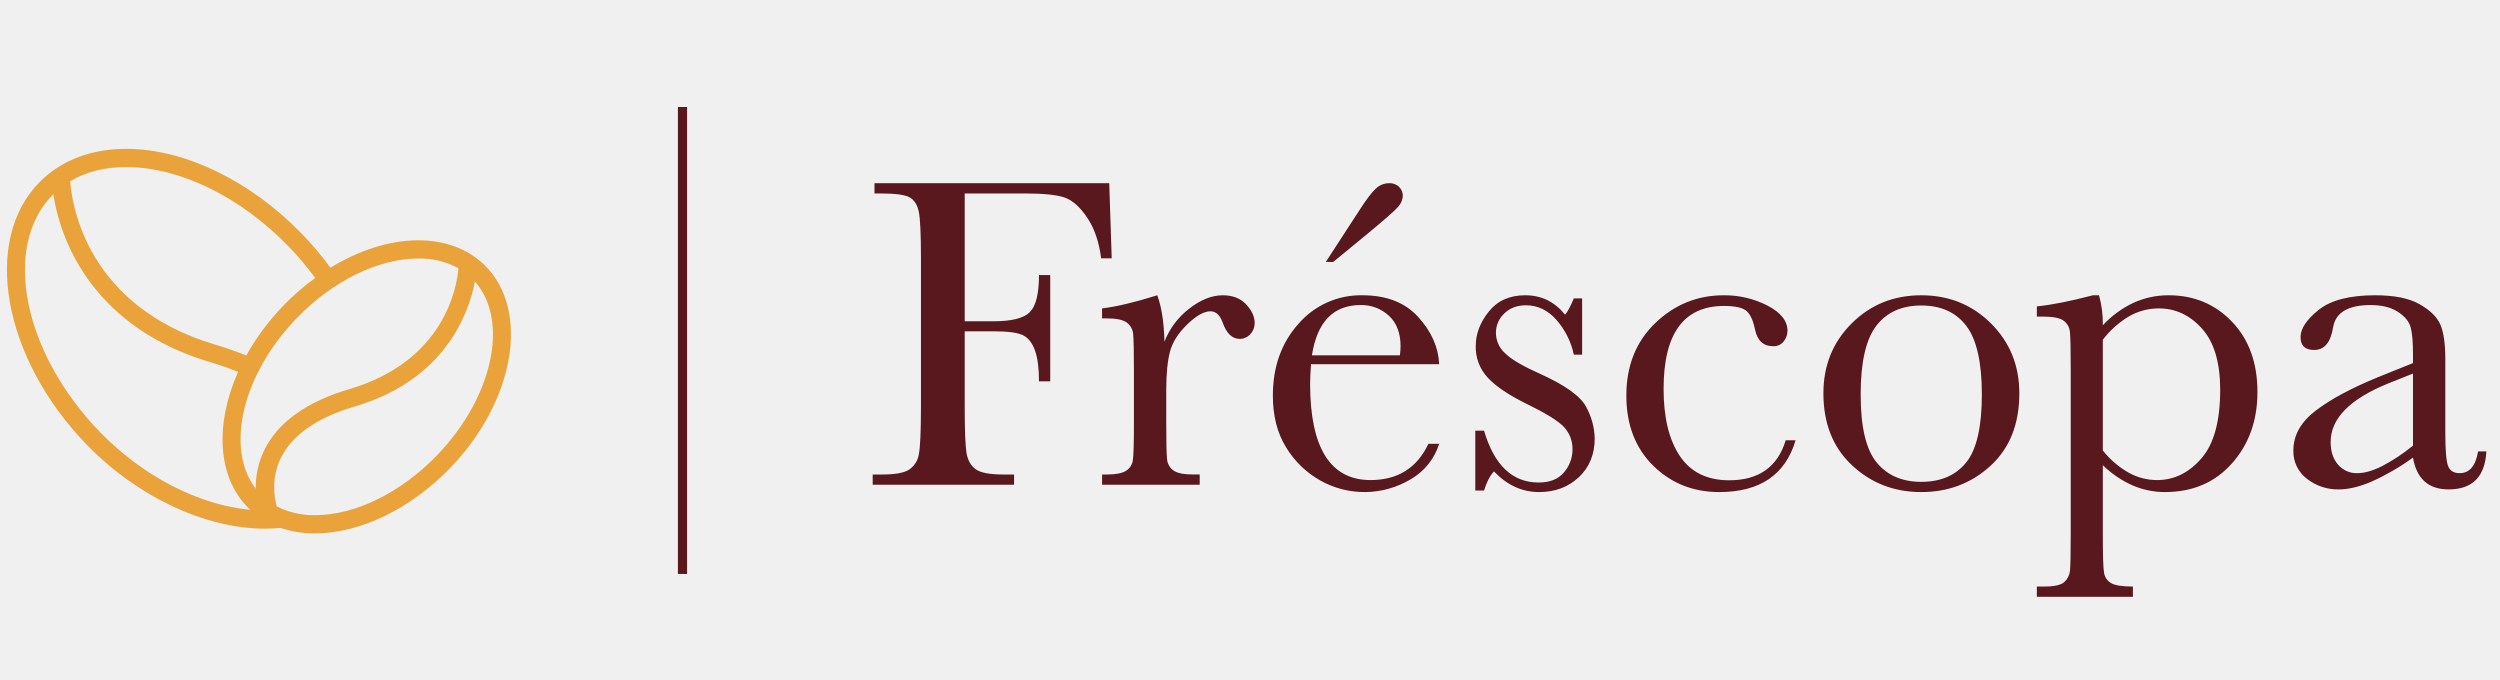
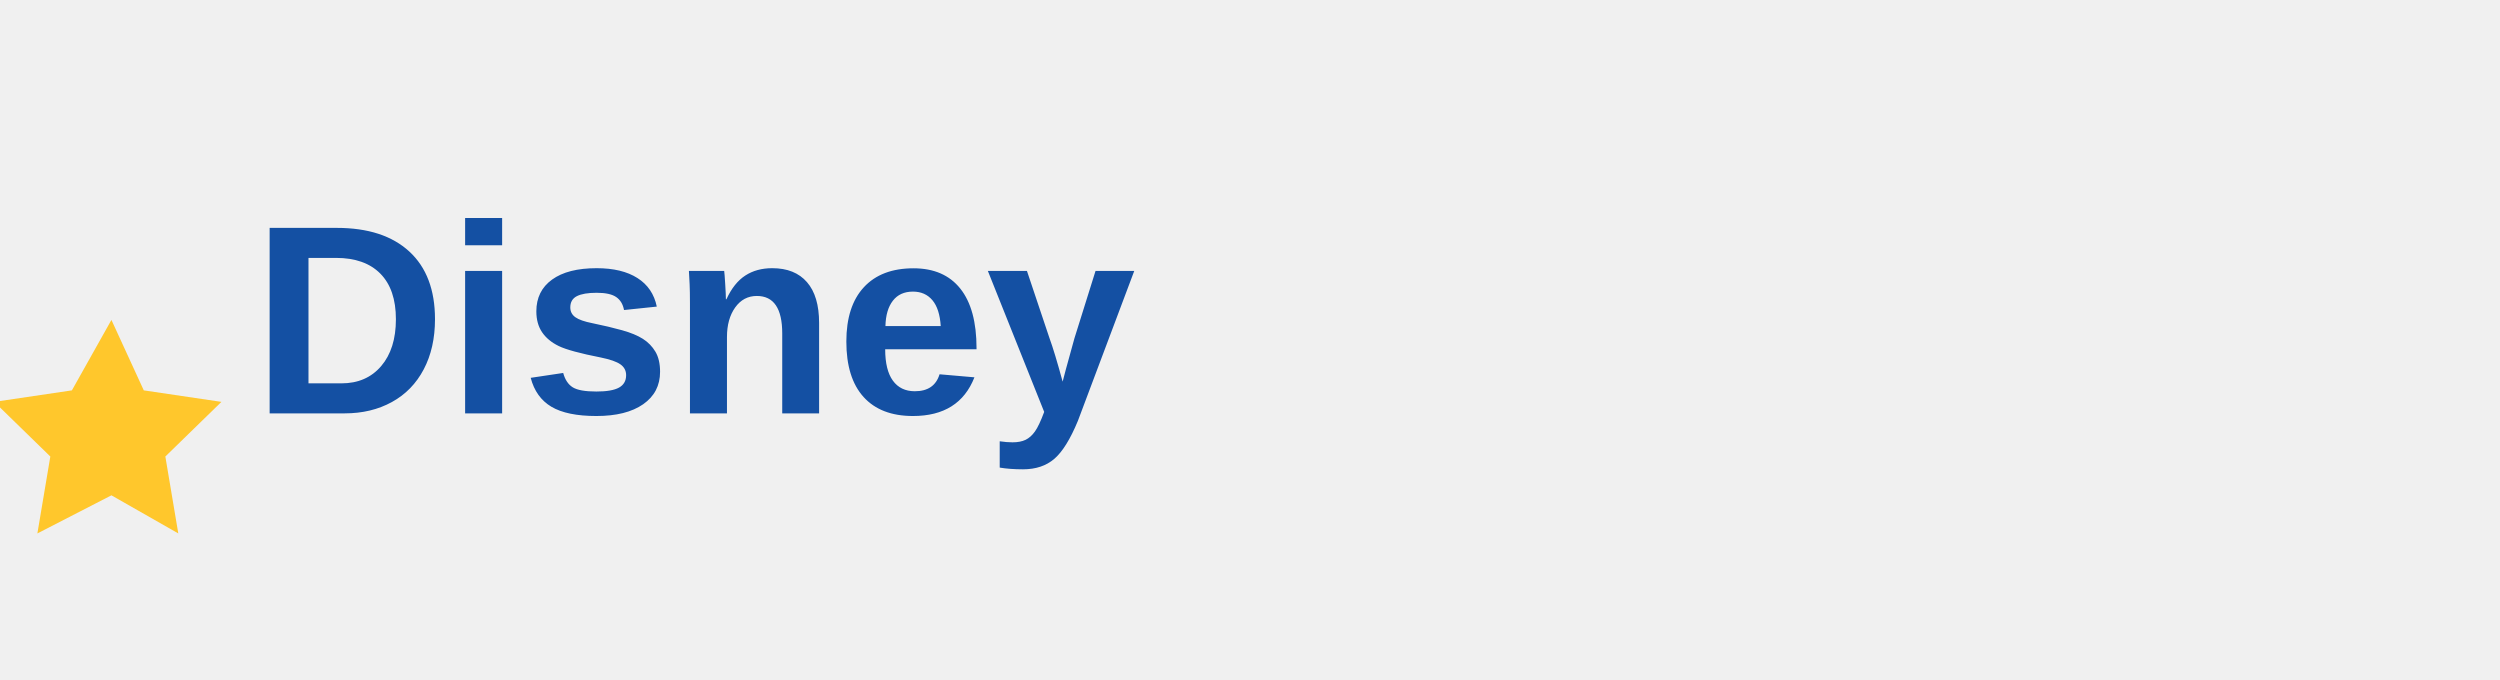
<svg xmlns="http://www.w3.org/2000/svg" width="1391" height="378" viewBox="0 0 1391 378">
-   <g id="Frescopa_Logotype" data-name="Frescopa Logotype" transform="translate(17760 11303)">
-     <rect id="area" width="1391" height="378" transform="translate(-17760 -11303)" fill="#fff" opacity="0" />
-     <g id="Logo" transform="translate(-17760 -11301)">
-       <rect id="area-2" data-name="area" width="1391" height="373.925" fill="none" opacity="0" />
-       <path id="Frescopa" d="M647.735,230.124V224.43h3.748q8.86,0,11.543-2.531a9.777,9.777,0,0,0,3.124-6.066q.437-3.528.437-20.473V103.309q0-16.206-.437-20.418a8.584,8.584,0,0,0-3.554-6.43c-2.082-1.485-5.8-2.228-11.113-2.228h-3.748V68.545q12.359-1.238,31.214-6.189h3.373a57.742,57.742,0,0,1,2.124,16.7A54.923,54.923,0,0,1,701.619,66.5a46.581,46.581,0,0,1,19.414-4.147q21.229,0,35.344,14.786,14.1,14.782,14.1,39.035,0,23.757-14.174,39.716t-37.274,15.962a45.131,45.131,0,0,1-18.172-3.776,56.209,56.209,0,0,1-16.416-11.2V195.36q0,17.568.68,21.4a8,8,0,0,0,3.936,5.756q3.248,1.908,12.119,1.912v5.694ZM699.182,73.985a50.972,50.972,0,0,0-14.736,13.122v61.606a49.847,49.847,0,0,0,14.3,12.31,32.528,32.528,0,0,0,15.916,4.154q14.108,0,24.6-12.008t10.488-38.23q0-22.757-10.106-34.021t-24.1-11.258A33.055,33.055,0,0,0,699.182,73.985ZM544.894,156.944q-15.92-14.906-15.916-40.025,0-23.262,15.729-38.911t38.711-15.652q23.1,0,38.843,15.714t15.729,38.849q0,25.6-15.985,40.273t-38.586,14.662Q560.824,171.854,544.894,156.944ZM558.381,79.37q-8.673,11.316-8.676,38.168,0,26.976,8.864,37.8t24.849,10.825q16.357,0,25.044-10.825t8.676-37.8q0-26.728-8.614-38.106T583.418,68.043Q567.061,68.043,558.381,79.37ZM434.252,157.13q-14.92-14.721-14.917-38.973,0-24.871,16.1-40.335t38.093-15.467a52.244,52.244,0,0,1,24.35,5.749q11.12,5.756,11.113,14.05a9.434,9.434,0,0,1-2.062,5.811,6.971,6.971,0,0,1-5.928,2.723q-8.246,0-10.12-9.532c-.993-4.773-2.54-8.122-4.623-10.02-2.166-1.891-6.358-2.84-12.605-2.84q-16.742,0-25.169,11.5t-8.427,34.647q0,23.881,9.051,37.364T476.524,165.3q24.738,0,31.478-22.275h5.49q-8.5,28.822-42.459,28.829Q449.179,171.854,434.252,157.13Zm-88.59,3.218q-3.384,3.714-5.5,10.632h-4.873V137.7h4.873q8.486,28.833,30.347,28.836,9.485,0,14.167-5.694a19.229,19.229,0,0,0,4.685-12.5,17.742,17.742,0,0,0-5-12.991q-5.123-5.065-19.852-12.248-15.482-7.541-22.233-14.848a24.839,24.839,0,0,1-6.74-17.688q0-10.017,7.24-19.119t20.358-9.092q13.358,0,22.1,10.763,1.874-1.857,4.873-9.03h4.623v31.3h-4.623a42.539,42.539,0,0,0-9.676-19.352q-7.184-8.108-16.923-8.108-7.5,0-12.105,4.573a14.53,14.53,0,0,0-4.63,10.646,15.279,15.279,0,0,0,5.122,11.5q5,4.952,19.1,11.265,21.23,9.521,25.974,18.555a38.213,38.213,0,0,1,4.755,17.571q0,13.245-8.808,21.526t-22.17,8.294Q356.647,171.854,345.663,160.348Zm-96.725,5.007a52.186,52.186,0,0,1-18.915-18.376q-7.372-11.873-7.365-28.822,0-24,14.236-39.9a45.763,45.763,0,0,1,35.58-15.9q20.115,0,31.1,12.124t11.619,26.23H243.877q-.489,7.3-.493,10.893,0,26.718,8.433,40.149t25.155,13.424q22.739,0,32.221-20.178h6a34.688,34.688,0,0,1-15.861,19.738,50.054,50.054,0,0,1-50.393.619Zm-4.553-69.6h48.949a38.035,38.035,0,0,0,.375-5.068q0-10.893-6.427-16.89a22.32,22.32,0,0,0-15.8-6Q248.754,67.8,244.384,95.758Zm619.075,70.161q-4.946-4.467-6.434-13.245a131.741,131.741,0,0,1-22.788,13.245q-10.308,4.446-18.422,4.45a27.843,27.843,0,0,1-17.86-5.942,19.069,19.069,0,0,1-7.49-15.714q0-12.74,12.55-22.261,12.546-9.542,34.65-18.561l19.359-7.8V95.139q0-10.5-1.374-15.212t-7.115-8.411Q842.778,67.8,833.424,67.8q-18.731,0-20.858,12.372-2,12.616-10.488,12.613c-5.081,0-7.615-2.38-7.615-7.173q0-7.046,10.106-15.15t31.478-8.108q15.847,0,24.6,4.952,8.735,4.952,11.543,11.251,2.811,6.324,2.818,19.3v40.96q0,14.349,1.5,18.431c.992,2.716,3.158,4.085,6.49,4.085q8.236,0,10.245-12.124h4.609q-1.124,21.158-20.976,21.154Q868.38,170.368,863.459,165.919Zm-20.046-54.57q-32.224,13-32.214,32.667,0,7.8,4.116,12.558a13.52,13.52,0,0,0,10.738,4.766q5.872,0,13.612-3.837A100.134,100.134,0,0,0,857.024,146V105.909ZM127.627,167.776v-5.694h2.617q7.5,0,10.682-2.043a8.179,8.179,0,0,0,3.8-5.756q.625-3.714.625-21.278V104.423q0-16.33-.43-20.473a8.724,8.724,0,0,0-3.568-6.437q-3.124-2.29-11.113-2.29h-2.617V69.659q11.734-1.362,30.715-7.3,3.623,9.769,4,25.858a42.162,42.162,0,0,1,13.806-18.431q9.537-7.427,18.658-7.427,8.257,0,12.994,5.068,4.737,5.086,4.741,10.4a8.788,8.788,0,0,1-2.429,6.189,7.832,7.832,0,0,1-5.935,2.593q-6.247,0-9.489-9.154-2.249-6.189-6.74-6.189-5.383,0-12.869,7.235-7.5,7.252-9.613,15.04t-2.124,21.4V133q0,16.206.437,20.411a8.558,8.558,0,0,0,3.561,6.43q3.124,2.239,11.113,2.235h3.5v5.694ZM0,167.776v-5.694H5.254q10.859,0,15.035-2.73a12.618,12.618,0,0,0,5.379-8.473q1.177-5.756,1.187-26.787V41.813q0-20.033-1.187-25.851t-5-8.046Q16.86,5.7,4.005,5.694H1V0H131.618l1.374,41.813H127.12q-1.739-13.73-7.8-22.7t-12.675-11.2Q100.032,5.7,84.293,5.694H51.2V76.832H67.058q15.368,0,20.421-5.13t5.053-20.6H98.78v59.137H92.533q0-10.759-2.18-17.007t-6.5-8.541q-4.3-2.29-16.8-2.29H51.2v41.7q0,19.8.993,25.92,1.01,6.128,5.06,9.1t15.673,2.971h5.74v5.694ZM252.124,43.8l18.734-28.829q5.737-8.913,9.058-11.946A10.726,10.726,0,0,1,287.343,0a7.285,7.285,0,0,1,5.622,2.159A6.774,6.774,0,0,1,294.957,6.8a9.723,9.723,0,0,1-2.679,6.43q-2.686,3.095-17.047,14.972L256.247,43.8Z" transform="translate(485.564 99.934)" fill="#58181d" stroke="rgba(0,0,0,0)" stroke-width="1" />
-       <rect id="Line" width="5.115" height="259.805" transform="translate(377.184 57.534)" fill="#58181d" />
-       <path id="Beans" d="M152.258,210.922q-4.274.429-8.687.422c-32.95,0-70.723-17.509-98.9-46.448C-2.478,116.46-14.181,50.6,18.588,18.1,30.694,6.095,47.429-.122,67.1,0c32.186.282,68.336,17.853,96.7,47.006a179.461,179.461,0,0,1,16.213,19.134c15.794-9.663,32.668-15.12,48.332-15.256,15.3-.076,28.251,4.738,37.663,14.078,25.321,25.109,16.457,75.807-19.761,113.006-21.733,22.33-49.47,35.782-74.187,36l-.6.014A58.662,58.662,0,0,1,152.258,210.922Zm19.716-7.088c22.031-.193,47.047-12.5,66.92-32.9,31.512-32.387,40.8-75.262,21.5-97.09-3.459,17.894-16.637,54.679-66.761,69.485-20.983,6.2-34.831,15.8-41.147,28.527-5.8,11.687-3.508,23.035-2.364,27.1A45.683,45.683,0,0,0,171.974,203.834ZM52.038,157.86c23.98,24.626,55.152,40.408,83.349,42.988q-.5-.466-.985-.948c-17.487-17.345-18.665-46.9-5.786-75.782a155.443,155.443,0,0,0-15.239-5.341C67.85,105.332,46.2,78.023,36.052,57.481A112.034,112.034,0,0,1,25.8,25.287C-3.019,53.929,8.741,113.388,52.038,157.86ZM228.447,61.03c-22.038.186-47.054,12.489-66.927,32.894-30.628,31.465-40.261,72.85-23.068,95.194a46.936,46.936,0,0,1,4.772-21.553c7.58-15.46,23.558-26.876,47.491-33.946,52.425-15.483,59.56-56.147,60.528-67.176a44.907,44.907,0,0,0-22.281-5.415ZM116.3,109.067a164.3,164.3,0,0,1,16.858,5.951,132.417,132.417,0,0,1,21-28.123,136.1,136.1,0,0,1,17.376-15.078,169.85,169.85,0,0,0-15.092-17.781c-26.5-27.227-59.93-43.643-89.423-43.89-12.2-.1-22.963,2.585-31.807,7.853C36.155,31.181,44.4,87.832,116.3,109.067Z" transform="translate(3.856 80.807)" fill="#eaa33a" stroke="rgba(0,0,0,0)" stroke-width="1" />
-     </g>
+   <g id="Disney_Logotype" data-name="Disney Placeholder Logotype">
+     <rect id="area" width="1391" height="378" fill="#fff" opacity="0" />
+     <path d="M8 12l4.5 9.8 10.8 1.6-7.8 7.6 1.8 10.7L8 36.4 -2.3 41.7l1.8-10.7L-8.3 23.4l10.8-1.6L8 12z" transform="translate(30 130) scale(4)" fill="#FFC72C" />
+     <text x="140" y="230" font-family="Arial, Helvetica, sans-serif" font-size="150" font-weight="700" fill="#1450A3">Disney</text>
  </g>
</svg>
